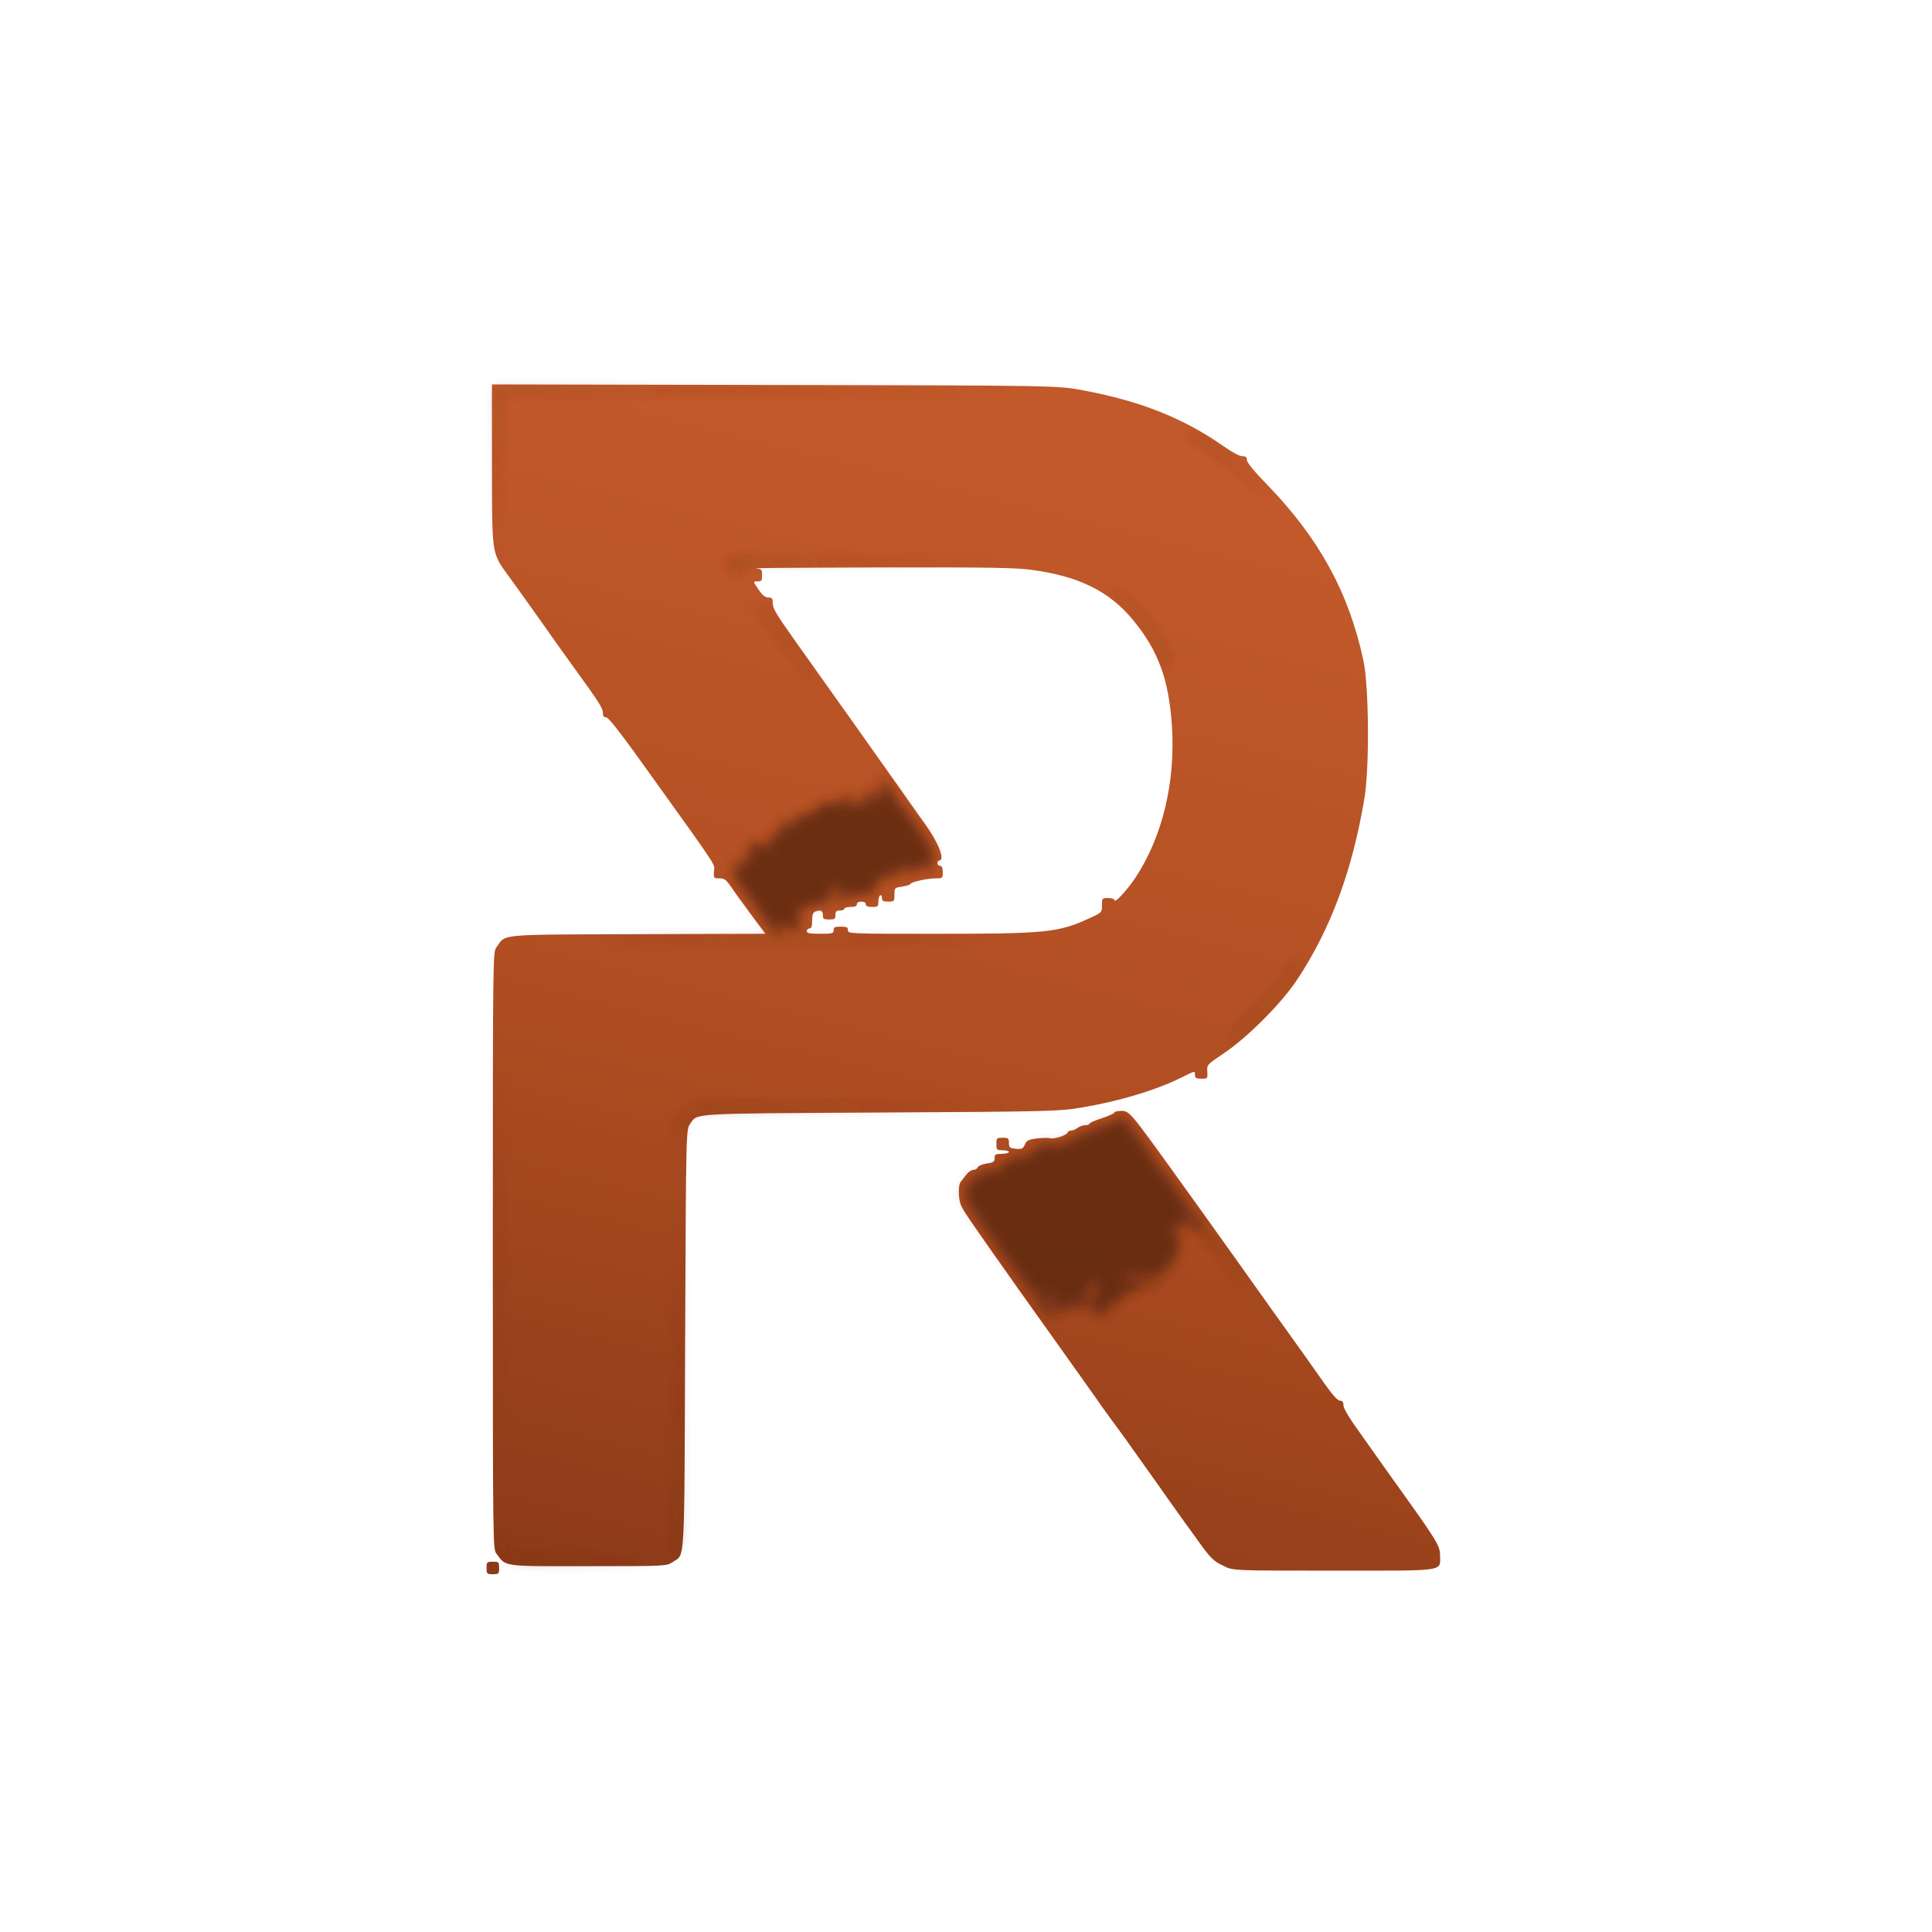
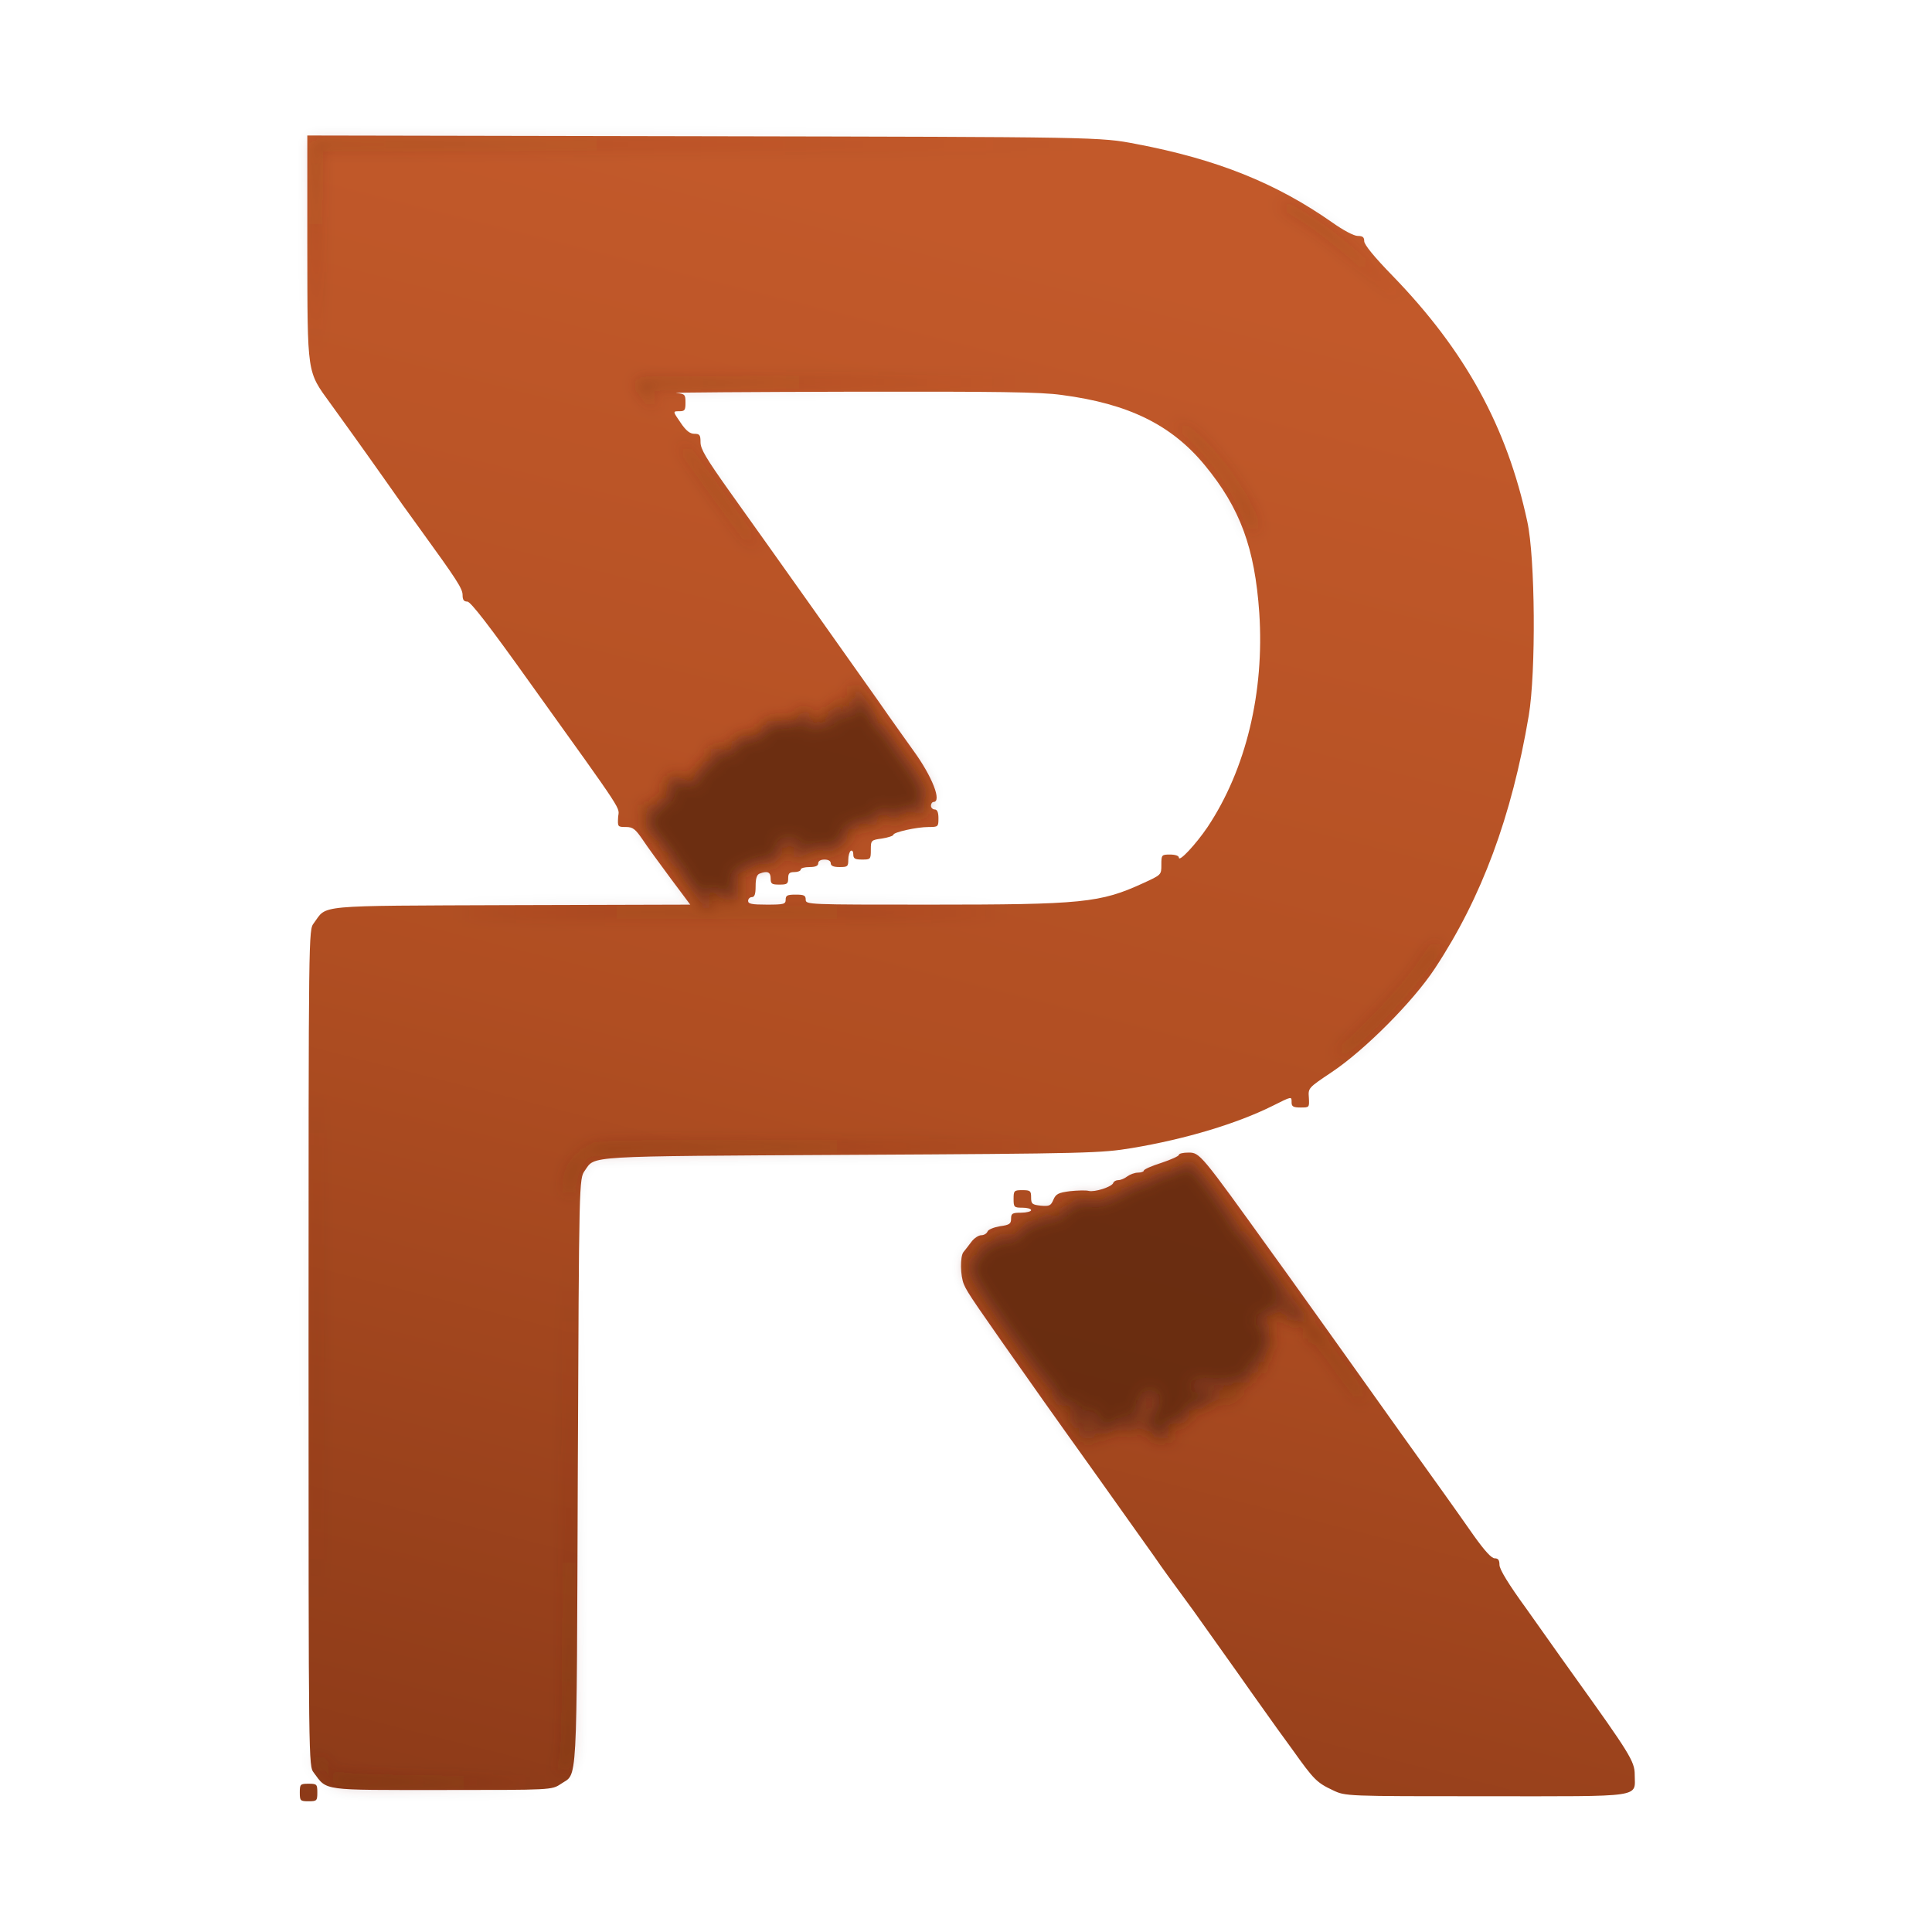
- <svg xmlns="http://www.w3.org/2000/svg" width="1080pt" height="1080pt" viewBox="0 0 1080 1080">
+ <svg xmlns="http://www.w3.org/2000/svg" width="1080pt" height="1080pt" viewBox="152.3 160.8 771.4 771.4">
  <defs>
    <linearGradient id="sienna" x1="0" y1="0" x2="0.2" y2="1">
      <stop offset="0" stop-color="#8C3A18" />
      <stop offset="0.5" stop-color="#B04E22" />
      <stop offset="1" stop-color="#C2592A" />
    </linearGradient>
    <filter id="soft" x="-10%" y="-10%" width="120%" height="120%">
      <feGaussianBlur stdDeviation="30" />
    </filter>
  </defs>
  <g transform="translate(0,1080) scale(0.1,-0.1)" stroke="none" fill-rule="evenodd">
    <path d="M2750 8203 c1 -511 -3 -491 93 -623 26 -36 66 -92 90 -125 24 -33 79 -111 123 -173 43 -62 108 -153 144 -202 147 -203 170 -238 170 -264 0 -19 5 -26 19 -26 13 0 88 -97 252 -327 388 -541 353 -490 350 -534 -2 -38 -2 -39 31 -39 28 0 38 -8 68 -52 19 -29 70 -98 112 -155 l77 -103 -714 -2 c-797 -3 -734 2 -789 -72 -21 -27 -21 -27 -21 -1696 0 -1669 0 -1669 21 -1696 54 -73 27 -69 513 -69 437 0 437 0 473 24 68 47 63 -49 68 1241 5 1175 5 1175 28 1208 43 60 -16 57 1062 63 956 5 1000 7 1122 27 216 36 420 98 561 168 80 40 77 39 77 14 0 -16 7 -20 36 -20 35 0 35 0 33 39 -3 39 -3 39 91 102 132 88 326 283 412 414 187 283 307 607 375 1010 29 173 26 630 -6 775 -81 377 -247 681 -538 981 -73 75 -113 124 -113 138 0 16 -6 21 -26 21 -15 0 -57 22 -102 54 -224 157 -460 252 -782 313 -145 28 -145 28 -1727 31 l-1583 3 0 -448z m3012 -588 c268 -35 439 -120 571 -280 142 -172 200 -331 218 -590 21 -317 -53 -625 -207 -856 -47 -69 -114 -141 -114 -121 0 7 -15 12 -35 12 -34 0 -35 -1 -35 -41 0 -40 0 -40 -72 -73 -172 -79 -242 -86 -855 -86 -486 0 -493 0 -493 20 0 17 -7 20 -40 20 -33 0 -40 -3 -40 -20 0 -18 -7 -20 -75 -20 -60 0 -75 3 -75 15 0 8 7 15 15 15 11 0 15 12 15 44 0 31 5 46 16 50 31 12 44 6 44 -19 0 -22 4 -25 35 -25 31 0 35 3 35 25 0 20 5 25 25 25 14 0 25 5 25 10 0 6 16 10 35 10 24 0 35 5 35 15 0 9 9 15 25 15 16 0 25 -6 25 -15 0 -10 11 -15 35 -15 32 0 35 2 35 29 0 17 5 33 10 36 6 3 10 -3 10 -14 0 -17 6 -21 35 -21 34 0 35 1 35 39 0 38 1 39 45 45 25 4 45 11 45 15 0 10 93 31 141 31 38 0 39 1 39 35 0 24 -5 35 -15 35 -8 0 -15 7 -15 15 0 8 5 15 10 15 35 0 -5 102 -80 205 -20 28 -86 120 -145 205 -113 160 -394 557 -592 834 -90 127 -113 165 -113 192 0 29 -3 34 -25 34 -17 0 -33 12 -55 45 -31 45 -31 45 -5 45 22 0 25 4 25 34 0 33 -2 35 -37 39 -21 2 293 4 697 5 587 1 757 -1 842 -13z M6230 4581 c0 -5 -31 -19 -70 -32 -38 -12 -70 -26 -70 -31 0 -4 -10 -8 -23 -8 -13 0 -32 -7 -43 -15 -10 -8 -26 -15 -36 -15 -9 0 -18 -5 -20 -11 -5 -16 -75 -38 -98 -32 -11 3 -44 2 -74 -1 -47 -6 -57 -11 -67 -34 -10 -24 -16 -27 -50 -24 -35 4 -39 7 -39 33 0 26 -3 29 -35 29 -33 0 -35 -2 -35 -35 0 -33 2 -35 35 -35 19 0 35 -4 35 -10 0 -5 -18 -10 -40 -10 -35 0 -40 -3 -40 -24 0 -20 -6 -25 -44 -30 -24 -4 -47 -13 -50 -21 -3 -8 -14 -15 -25 -15 -11 0 -29 -12 -40 -27 -12 -16 -25 -33 -31 -40 -14 -17 -13 -96 2 -130 14 -33 38 -68 313 -458 23 -33 126 -177 228 -320 102 -143 200 -282 219 -308 28 -41 64 -91 156 -216 28 -39 129 -181 182 -256 27 -38 70 -100 97 -137 26 -37 79 -111 118 -164 84 -118 96 -130 160 -160 50 -24 50 -24 611 -24 640 0 594 -7 594 87 0 52 -21 85 -241 392 -14 20 -39 55 -55 77 -16 23 -77 109 -136 192 -72 99 -108 158 -108 176 0 19 -5 26 -19 26 -13 0 -40 30 -83 90 -35 50 -90 128 -123 174 -65 90 -229 320 -404 566 -61 85 -134 188 -163 228 -29 41 -81 113 -115 160 -287 399 -289 402 -335 402 -21 0 -38 -4 -38 -9z M2720 2035 c0 -33 2 -35 35 -35 33 0 35 2 35 35 0 33 -2 35 -35 35 -33 0 -35 -2 -35 -35z" fill="url(#sienna)" />
    <path d="M2782 8198 l3 -423 2 417 3 418 1508 3 1507 2 -1512 3 -1513 2 2 -422z M6640 8377 c0 -3 25 -20 56 -37 93 -54 214 -148 330 -259 111 -106 111 -106 -10 14 -114 113 -218 196 -328 259 -27 16 -48 26 -48 23z M4070 7664 c0 -8 60 -94 66 -94 3 0 -7 17 -21 37 -14 21 -25 41 -25 45 0 4 359 9 798 11 l797 2 -807 3 c-445 1 -808 -1 -808 -4z M6230 7494 c107 -85 208 -211 259 -327 54 -119 52 -116 45 -87 -29 124 -177 331 -290 408 -32 22 -37 24 -14 6z M4262 7387 c85 -122 271 -377 275 -377 5 0 -5 15 -165 238 -68 94 -126 172 -128 172 -3 0 6 -15 18 -33z M4929 6448 c-6 -20 -6 -37 1 -33 4 3 10 -4 13 -15 6 -22 -8 -37 -18 -20 -9 15 -22 12 -22 -5 0 -8 9 -15 19 -15 32 0 11 -17 -23 -18 -29 -1 -30 0 -15 17 18 20 12 31 -18 30 -20 0 -20 -1 -1 -8 19 -8 19 -8 -2 -19 -12 -7 -32 -12 -45 -12 -19 -1 -17 -3 12 -16 32 -15 33 -17 15 -24 -31 -13 -39 -11 -25 5 10 12 9 15 -5 15 -9 0 -19 -9 -22 -19 -6 -22 -43 -25 -43 -3 0 7 5 10 10 7 16 -10 11 4 -9 27 -18 19 -21 19 -36 4 -15 -15 -15 -16 6 -16 45 0 5 -15 -44 -17 -29 -1 -62 -2 -75 -2 -15 -1 -21 -5 -16 -13 5 -8 2 -9 -12 -4 -10 4 -15 4 -12 0 18 -18 -14 -45 -49 -42 -23 2 -38 -2 -41 -10 -2 -6 -10 -12 -18 -12 -8 0 -11 -6 -8 -15 8 -20 -17 -28 -50 -16 -32 13 -47 -9 -25 -35 7 -8 8 -14 3 -13 -22 4 -44 -2 -44 -12 0 -6 -10 -19 -22 -30 -20 -16 -21 -20 -8 -29 24 -16 -24 -13 -65 4 -29 12 -34 12 -39 0 -3 -8 0 -14 7 -14 7 -1 -1 -7 -18 -15 -16 -7 -24 -14 -17 -14 7 -1 20 -8 29 -16 13 -14 11 -16 -16 -21 -17 -4 -32 -10 -32 -15 -1 -5 -2 -13 -3 -18 0 -6 -7 -16 -15 -23 -11 -11 -13 -9 -8 9 3 16 0 21 -13 20 -18 -1 -19 -8 -5 -41 5 -10 4 -21 -3 -25 -7 -4 0 -20 17 -43 16 -21 32 -34 36 -30 5 4 5 2 2 -4 -4 -7 2 -23 14 -35 11 -13 17 -18 13 -10 -5 9 -3 12 5 7 6 -4 9 -12 6 -17 -8 -12 30 -60 40 -51 5 4 5 2 2 -4 -4 -7 15 -39 42 -73 27 -34 51 -67 53 -73 4 -12 48 -1 48 12 0 5 -8 6 -17 3 -12 -5 -15 -2 -10 10 3 9 2 17 -3 17 -6 0 -10 4 -10 9 0 4 11 6 25 3 14 -2 25 -8 25 -13 0 -11 66 -23 80 -14 7 5 8 11 1 19 -6 7 -7 22 -4 35 4 14 1 26 -8 31 -10 7 -9 10 6 15 11 4 37 16 58 27 23 12 47 18 61 14 16 -4 28 1 42 17 22 27 28 47 14 47 -5 0 -7 6 -4 14 5 13 54 13 75 0 13 -8 1 -24 -17 -24 -8 0 -12 5 -9 10 3 6 -1 10 -9 10 -9 0 -16 -7 -16 -15 0 -9 9 -15 21 -15 18 0 19 -2 9 -15 -17 -21 -8 -19 51 9 40 20 55 23 74 14 36 -16 117 52 85 72 -16 10 16 21 37 13 12 -5 15 -2 11 8 -7 17 37 25 47 9 10 -16 25 -11 25 8 1 18 30 63 30 45 0 -6 9 -13 20 -16 11 -3 20 -13 20 -22 0 -9 5 -13 10 -10 6 3 10 15 10 25 0 14 5 18 17 13 9 -4 14 -2 10 3 -3 6 6 10 20 9 15 0 28 -6 31 -12 9 -29 22 -10 22 32 0 25 4 45 10 45 11 0 -32 80 -70 130 -15 19 -46 64 -70 99 -32 49 -45 60 -52 50 -8 -11 -8 -10 -4 4 4 12 -10 40 -40 83 -41 57 -52 70 -55 62z M3620 5550 c-500 -4 -280 -5 705 -5 787 0 1318 1 1180 2 -611 7 -1212 8 -1885 3z M2785 3815 c0 -891 1 -1254 2 -807 2 448 2 1177 0 1620 -1 444 -2 78 -2 -813z M7204 5343 c-56 -84 -217 -256 -314 -337 -33 -28 -36 -32 -10 -15 95 64 306 294 373 408 34 59 10 31 -49 -56z M3885 4606 c-63 -28 -96 -89 -94 -171 1 -32 3 -28 10 23 8 65 34 112 72 135 17 9 235 13 952 17 l930 5 -920 2 c-748 2 -926 0 -950 -11z M6252 4545 c-7 -8 -22 -15 -32 -15 -11 0 -20 -4 -20 -10 0 -5 -3 -9 -7 -8 -14 3 -73 -13 -73 -20 0 -4 -9 -13 -21 -20 -12 -8 -18 -9 -14 -3 10 17 -10 13 -36 -8 -13 -10 -30 -16 -38 -13 -8 3 -11 0 -7 -6 4 -7 -9 -15 -34 -22 -22 -6 -40 -14 -40 -19 0 -4 -23 -4 -52 0 -49 8 -54 7 -80 -18 -15 -15 -28 -21 -28 -14 0 7 -4 10 -9 7 -5 -3 -7 -15 -4 -26 5 -20 -20 -21 -74 -4 -7 2 -13 -1 -13 -6 0 -6 10 -10 23 -11 15 -1 11 -4 -13 -9 -19 -5 -38 -6 -42 -4 -4 3 -24 -13 -44 -36 -37 -40 -58 -52 -48 -26 7 19 -37 9 -49 -11 -4 -7 -16 -13 -26 -13 -25 0 -57 -36 -39 -43 11 -4 11 -6 0 -6 -37 -2 -50 -41 -30 -88 27 -63 307 -455 320 -447 7 4 8 2 4 -5 -8 -13 22 -67 31 -57 4 3 12 1 20 -5 7 -6 13 -7 13 -2 0 5 6 10 14 10 14 0 17 -49 3 -64 -5 -4 -5 1 -1 11 5 13 4 17 -4 12 -8 -5 -10 -1 -6 11 4 13 3 15 -4 5 -7 -11 -11 -10 -16 4 -3 9 -9 14 -12 11 -3 -2 18 -37 47 -77 55 -74 67 -77 74 -14 3 30 -8 31 -29 2 -17 -22 -17 -22 -13 -2 2 12 0 30 -5 40 -9 18 -8 18 6 0 13 -16 19 -17 28 -8 9 9 9 15 0 24 -7 7 -12 16 -12 22 0 5 9 0 21 -13 12 -12 18 -25 15 -28 -3 -3 2 -12 12 -20 16 -12 15 -13 -3 -7 -16 6 -18 4 -8 -6 9 -9 9 -19 2 -34 -10 -21 -10 -21 6 -1 9 11 17 19 18 17 7 -12 60 15 67 34 6 16 17 24 32 23 15 0 18 -3 8 -6 -16 -6 -30 -23 -30 -35 0 -12 38 -9 45 2 5 8 11 7 21 -1 11 -9 14 -7 14 11 0 15 -5 20 -14 17 -9 -4 -13 0 -11 11 1 9 10 16 20 15 14 -1 16 5 11 33 -6 29 -4 33 10 27 13 -5 15 -2 9 15 -7 25 0 28 21 8 16 -17 19 -36 4 -36 -5 0 -10 -7 -10 -15 0 -9 -7 -27 -16 -40 -18 -27 -13 -55 10 -55 7 0 16 -10 19 -22 5 -18 8 -19 21 -8 12 9 19 10 30 1 10 -8 16 -9 21 -1 3 5 0 10 -8 10 -10 0 -14 9 -13 25 1 21 6 25 32 25 36 0 54 16 54 47 0 24 15 31 23 11 3 -9 12 -7 33 8 16 12 39 24 51 28 21 7 38 34 28 44 -2 3 -11 -1 -19 -7 -12 -10 -20 -10 -37 3 -17 12 -26 13 -36 4 -10 -8 -17 -8 -25 0 -8 8 -4 14 17 22 21 8 30 8 36 -1 4 -7 19 -9 41 -5 22 4 41 1 53 -8 18 -13 18 -15 -11 -39 -25 -23 -26 -25 -7 -20 12 3 30 14 40 25 17 19 17 20 -7 39 -25 20 -25 20 18 14 38 -6 42 -5 42 14 0 12 4 21 10 21 5 0 9 10 7 21 -1 12 4 24 12 27 11 3 12 -2 7 -23 -5 -19 -3 -26 5 -23 7 2 14 22 16 43 2 22 12 48 21 59 10 11 13 20 7 23 -6 2 -9 21 -7 43 3 25 0 40 -7 40 -6 0 -11 -8 -12 -17 0 -14 -2 -15 -6 -3 -3 8 -11 18 -16 22 -6 4 2 9 19 13 16 3 37 11 47 16 10 5 22 7 26 4 5 -3 11 1 14 9 6 14 -15 38 -43 49 -8 4 -1 5 15 4 17 -1 30 -6 30 -12 0 -5 3 -14 6 -20 11 -20 4 -50 -11 -47 -8 2 -11 0 -7 -5 5 -4 21 -8 36 -9 15 0 32 -4 39 -8 7 -4 12 -4 12 1 0 4 7 -2 15 -14 8 -12 12 -29 8 -39 -5 -13 -3 -16 9 -12 11 5 40 -29 107 -123 51 -71 95 -129 97 -129 6 0 -31 55 -143 210 -45 63 -106 148 -135 188 -29 41 -75 104 -102 140 -26 37 -59 84 -73 105 -14 22 -28 35 -35 31 -6 -4 -8 -3 -5 3 8 13 -187 284 -203 283 -3 -1 -11 -7 -18 -15z M3792 3175 c-2 -855 -4 -994 -17 -1019 -21 -40 -18 -47 5 -10 20 31 20 48 17 1025 l-2 994 -3 -990z M2790 2173 c0 -20 53 -75 87 -89 26 -11 111 -14 420 -12 l388 2 -400 6 c-444 6 -433 4 -475 73 -11 18 -20 27 -20 20z" fill="#5A2710" fill-opacity="0.8" filter="url(#soft)" />
  </g>
</svg>
